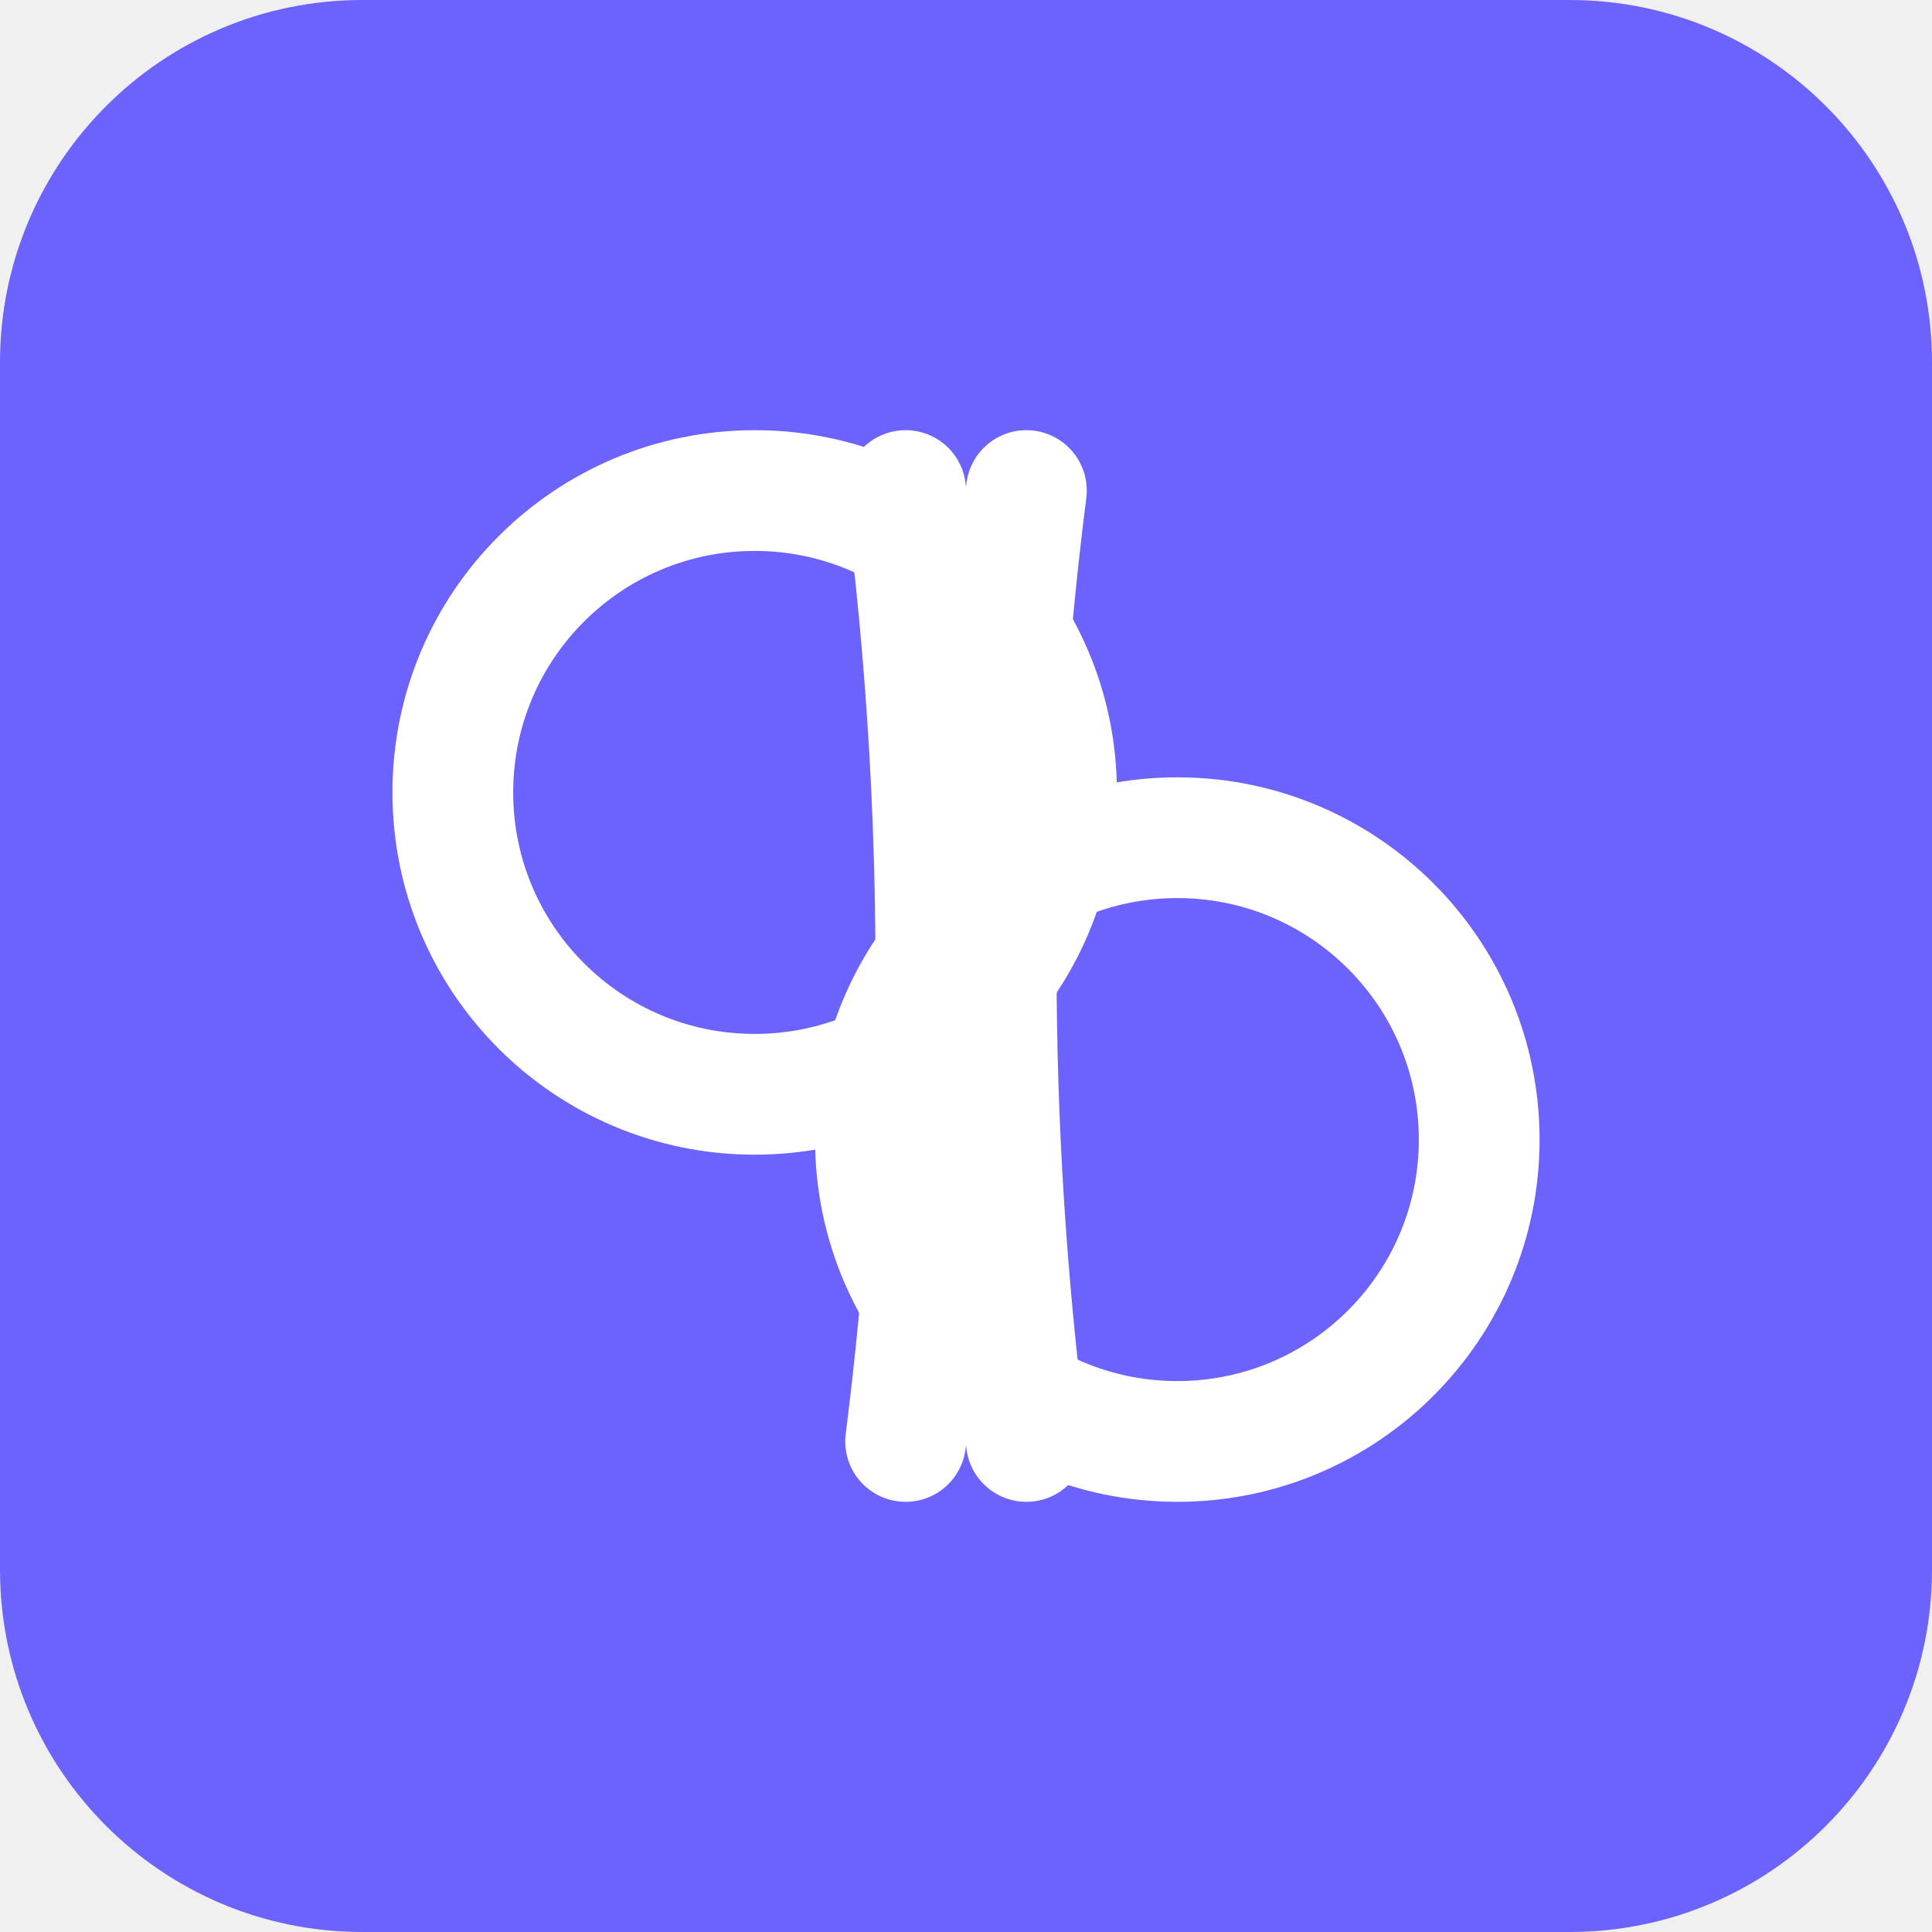
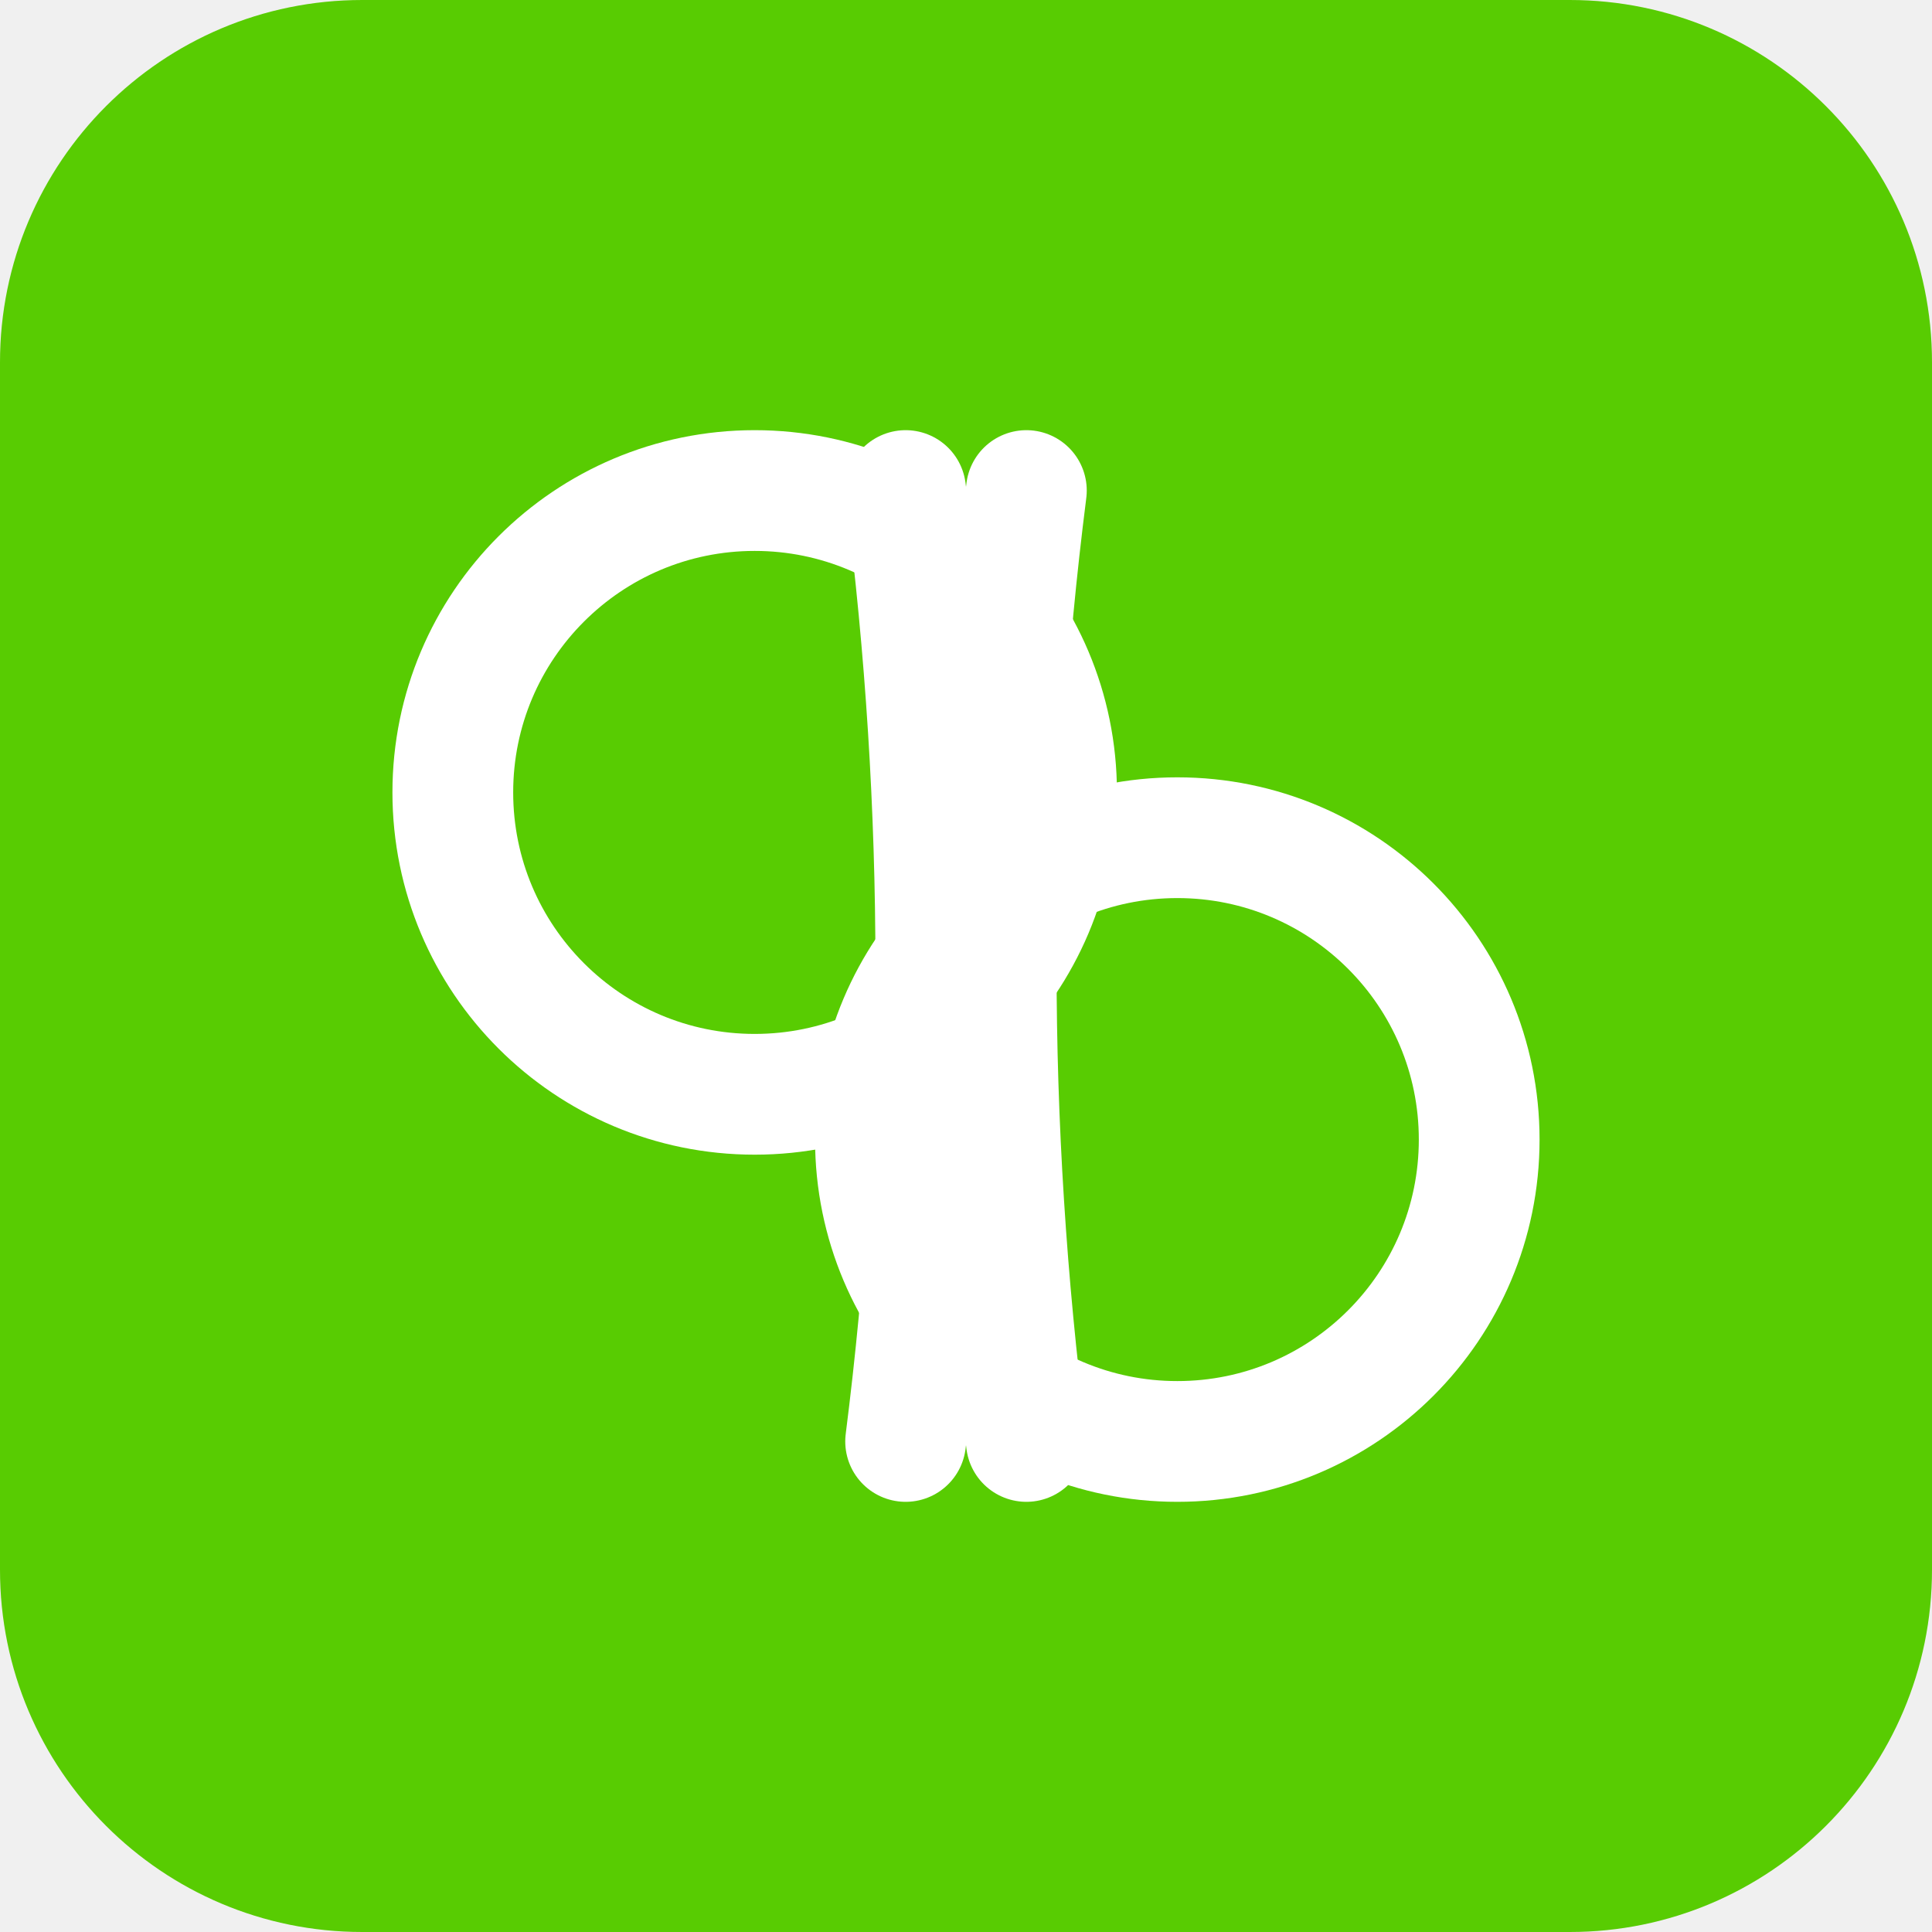
<svg xmlns="http://www.w3.org/2000/svg" viewBox="0 0 512 512">
-   <rect width="512" height="512" rx="96" fill="#6c63ff" />
+   <rect width="512" height="512" rx="96" fill="#58cc02" />
  <g fill="none" stroke="white" stroke-width="32" stroke-linecap="round">
    <circle cx="200" cy="210" r="80" />
    <circle cx="312" cy="302" r="80" />
    <path d="M 240,130 Q 256,256 240,382" />
    <path d="M 272,130 Q 256,256 272,382" />
  </g>
</svg>
